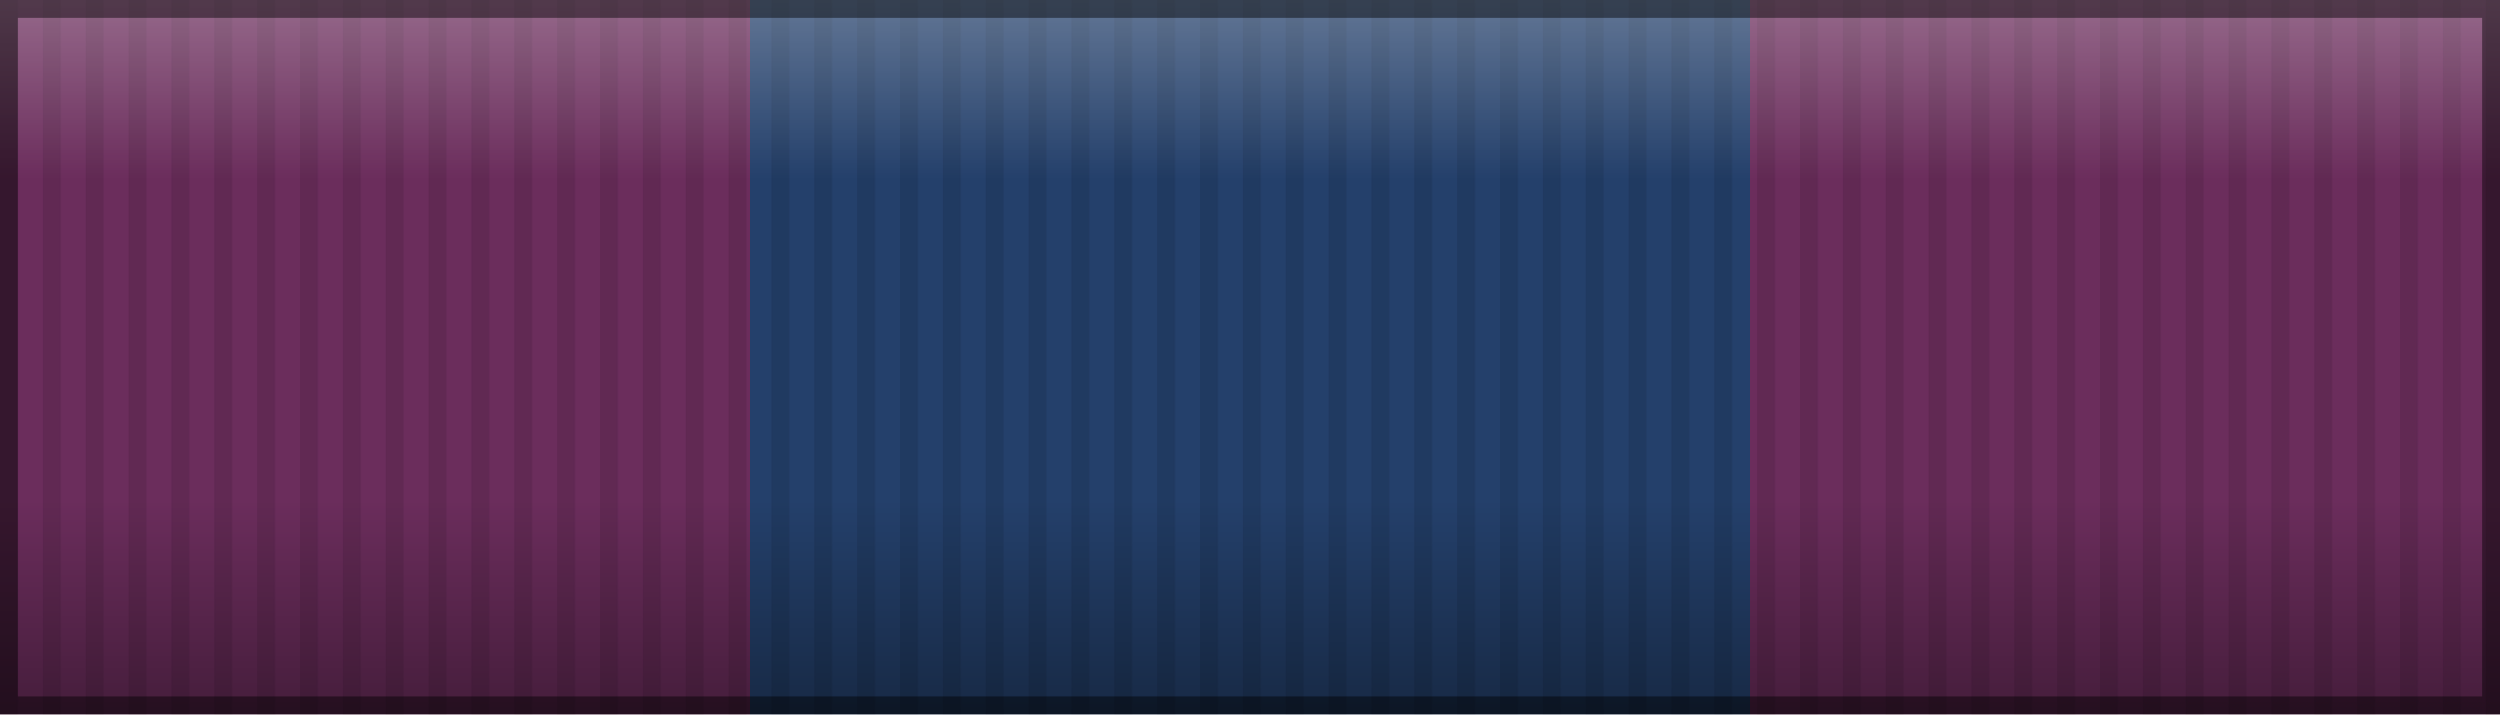
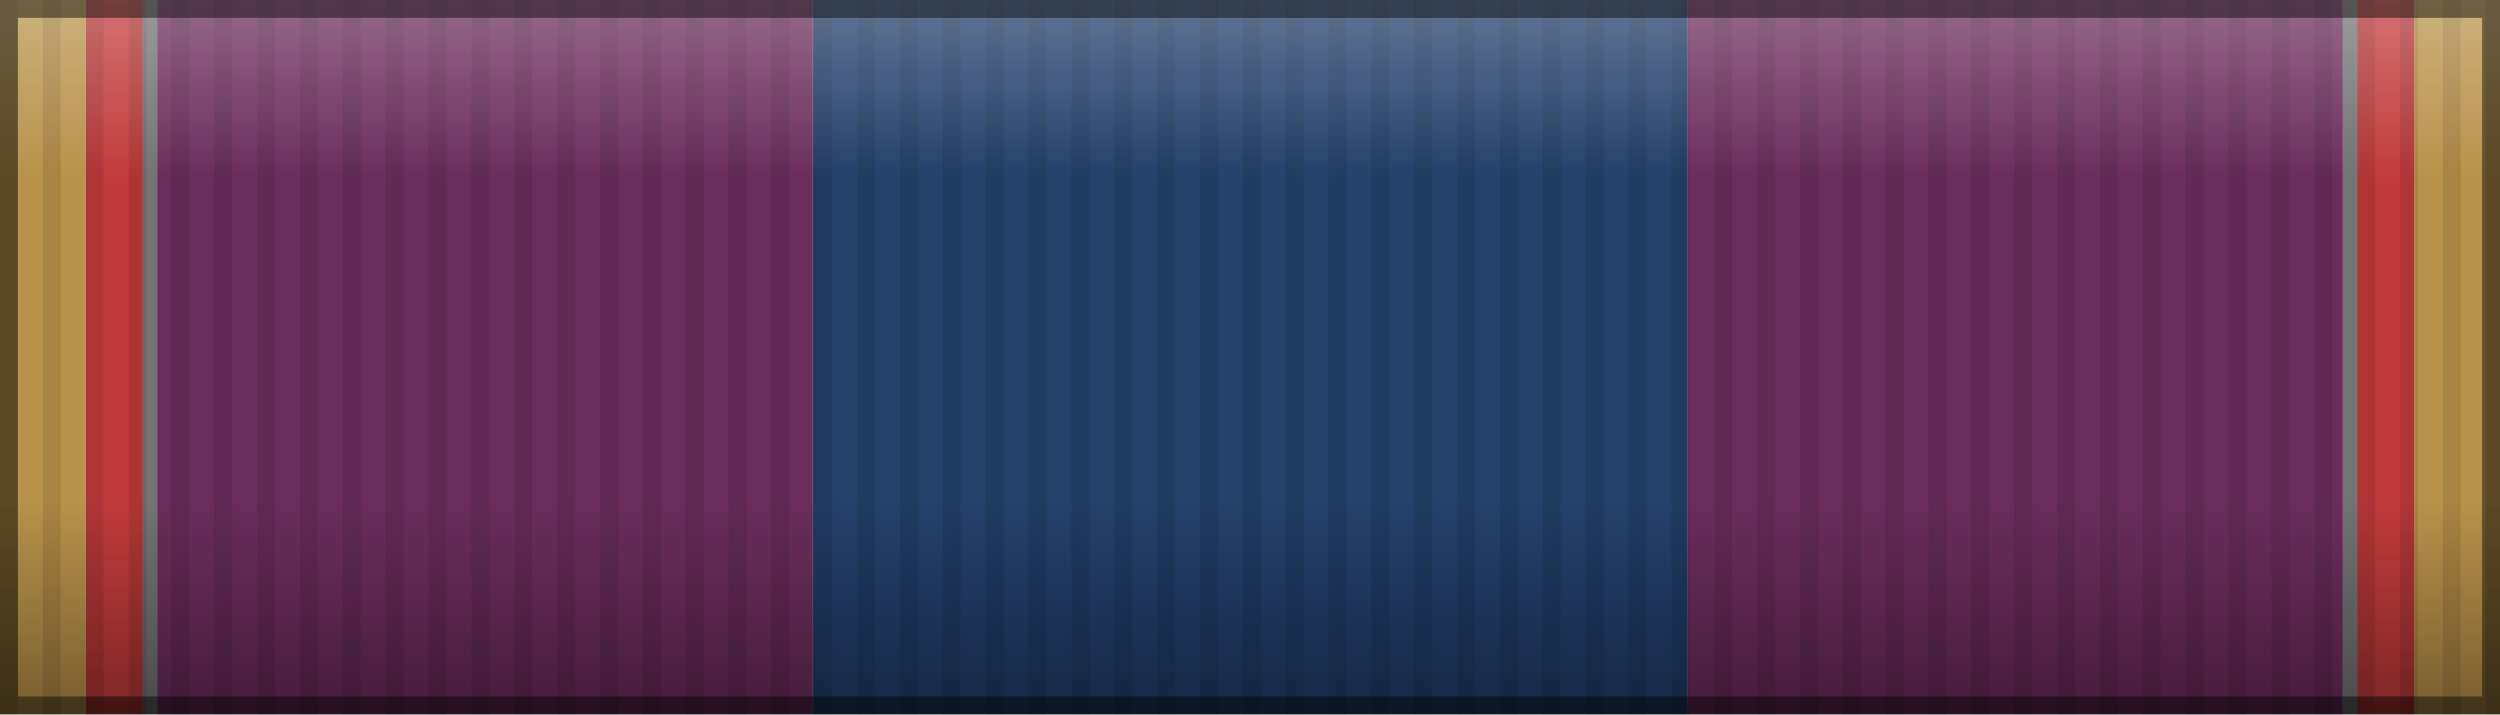
<svg xmlns="http://www.w3.org/2000/svg" viewBox="0 0 70 20" width="70" height="20">
  <defs>
    <linearGradient id="r258-shade" x1="0" y1="0" x2="0" y2="1">
      <stop offset="0" stop-color="#fff" stop-opacity="0.28" />
      <stop offset="0.25" stop-color="#fff" stop-opacity="0" />
      <stop offset="0.7" stop-color="#000" stop-opacity="0" />
      <stop offset="1" stop-color="#000" stop-opacity="0.35" />
    </linearGradient>
    <pattern id="r258-weave" width="1.2" height="1.2" patternUnits="userSpaceOnUse">
      <rect width="0.5" height="1.2" fill="#000" opacity="0.1" />
    </pattern>
  </defs>
-   <rect x="0" y="0" width="21" height="20" fill="#6b2d5c" />
-   <rect x="21" y="0" width="28" height="20" fill="#24406b" />
-   <rect x="49" y="0" width="21" height="20" fill="#6b2d5c" />
+   <rect x="0" y="0" width="2.4" height="20" fill="#b8924a" />
+   <rect x="67.6" y="0" width="2.4" height="20" fill="#b8924a" />
+   <rect x="2.4" y="0" width="1.6" height="20" fill="#c23b3b" />
+   <rect x="66" y="0" width="1.6" height="20" fill="#c23b3b" />
+   <rect x="4" y="0" width="0.4" height="20" fill="#000" fill-opacity="0.55" />
+   <rect x="65.6" y="0" width="0.4" height="20" fill="#000" fill-opacity="0.55" />
+   <rect x="4.4" y="0" width="18.36" height="20" fill="#6b2d5c" />
+   <rect x="22.76" y="0" width="24.48" height="20" fill="#24406b" />
+   <rect x="47.24" y="0" width="18.36" height="20" fill="#6b2d5c" />
  <rect width="70" height="20" fill="url(#r258-weave)" />
  <rect width="70" height="20" fill="url(#r258-shade)" />
  <rect x="0.25" y="0.25" width="69.5" height="19.5" fill="none" stroke="#000" stroke-opacity="0.45" stroke-width="0.5" />
</svg>
